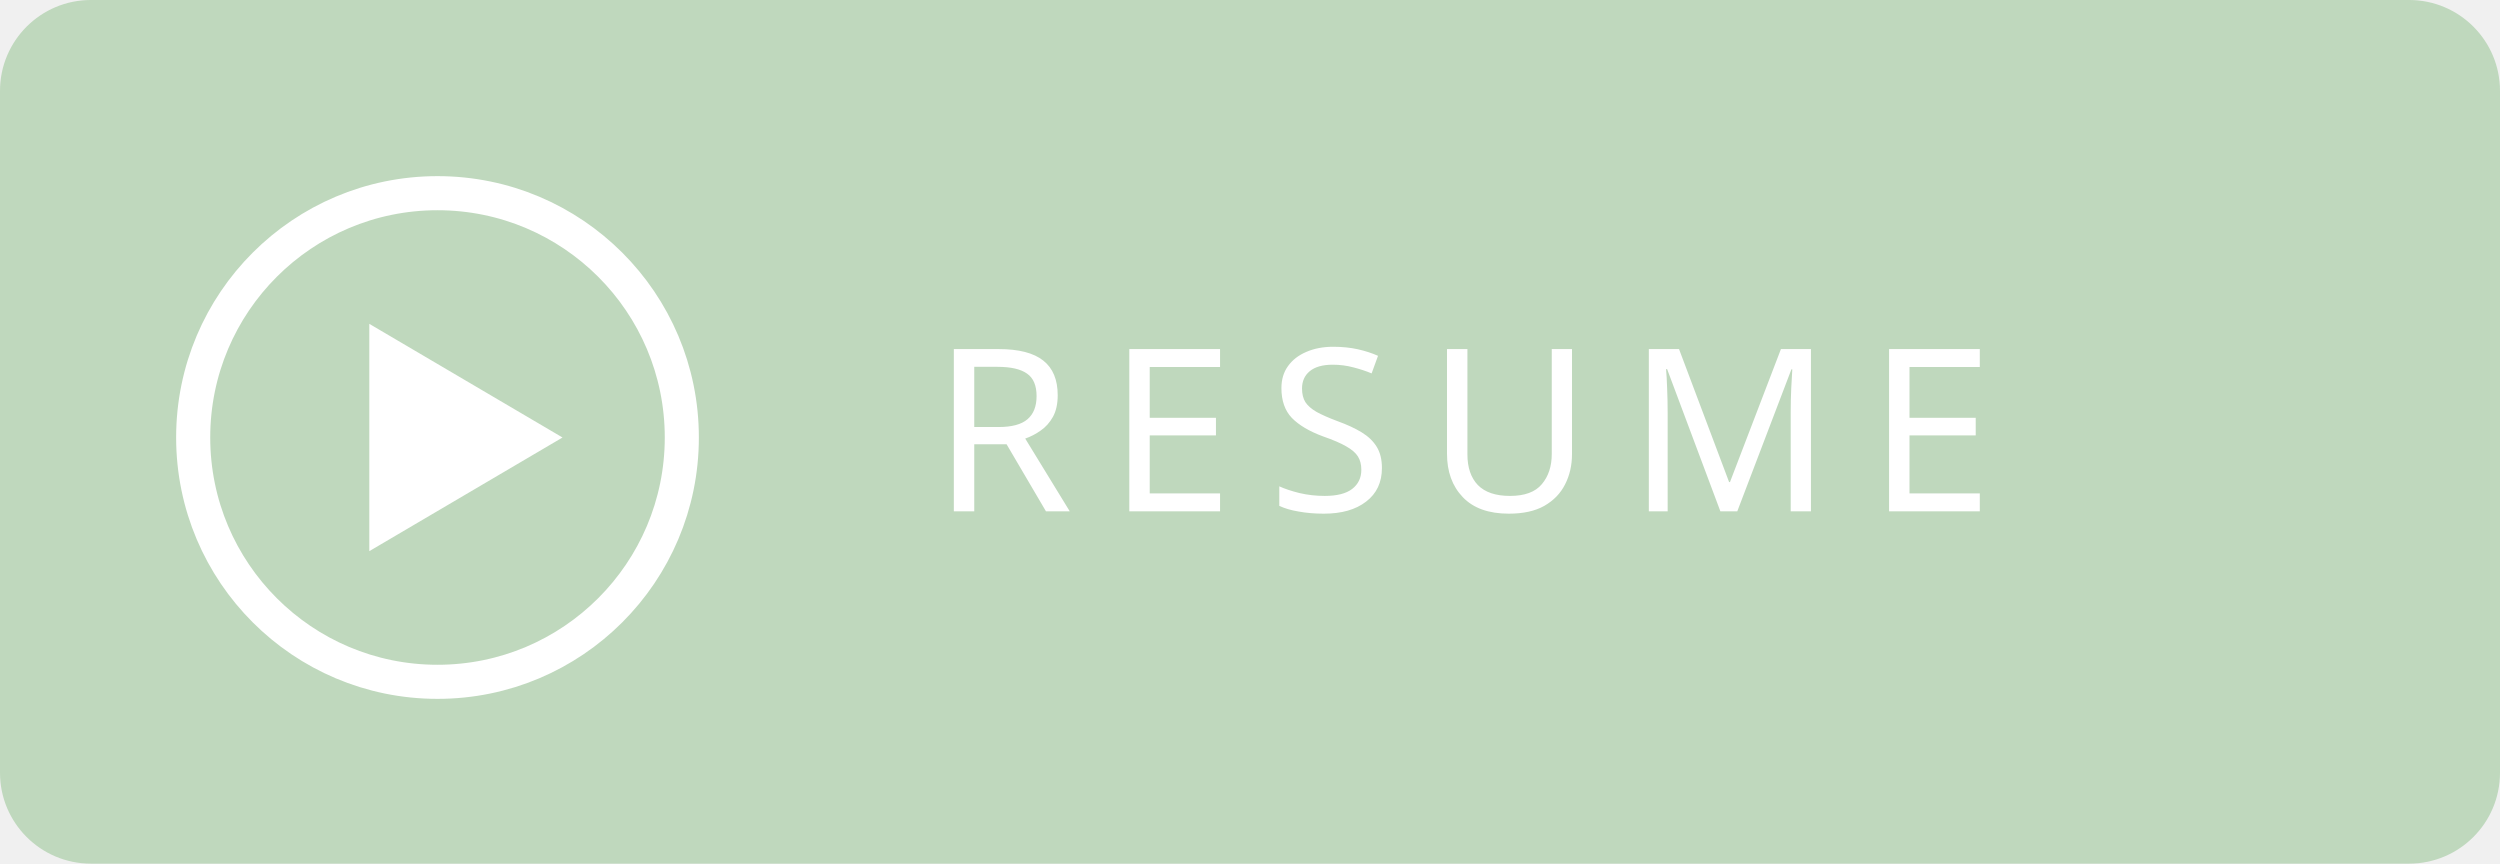
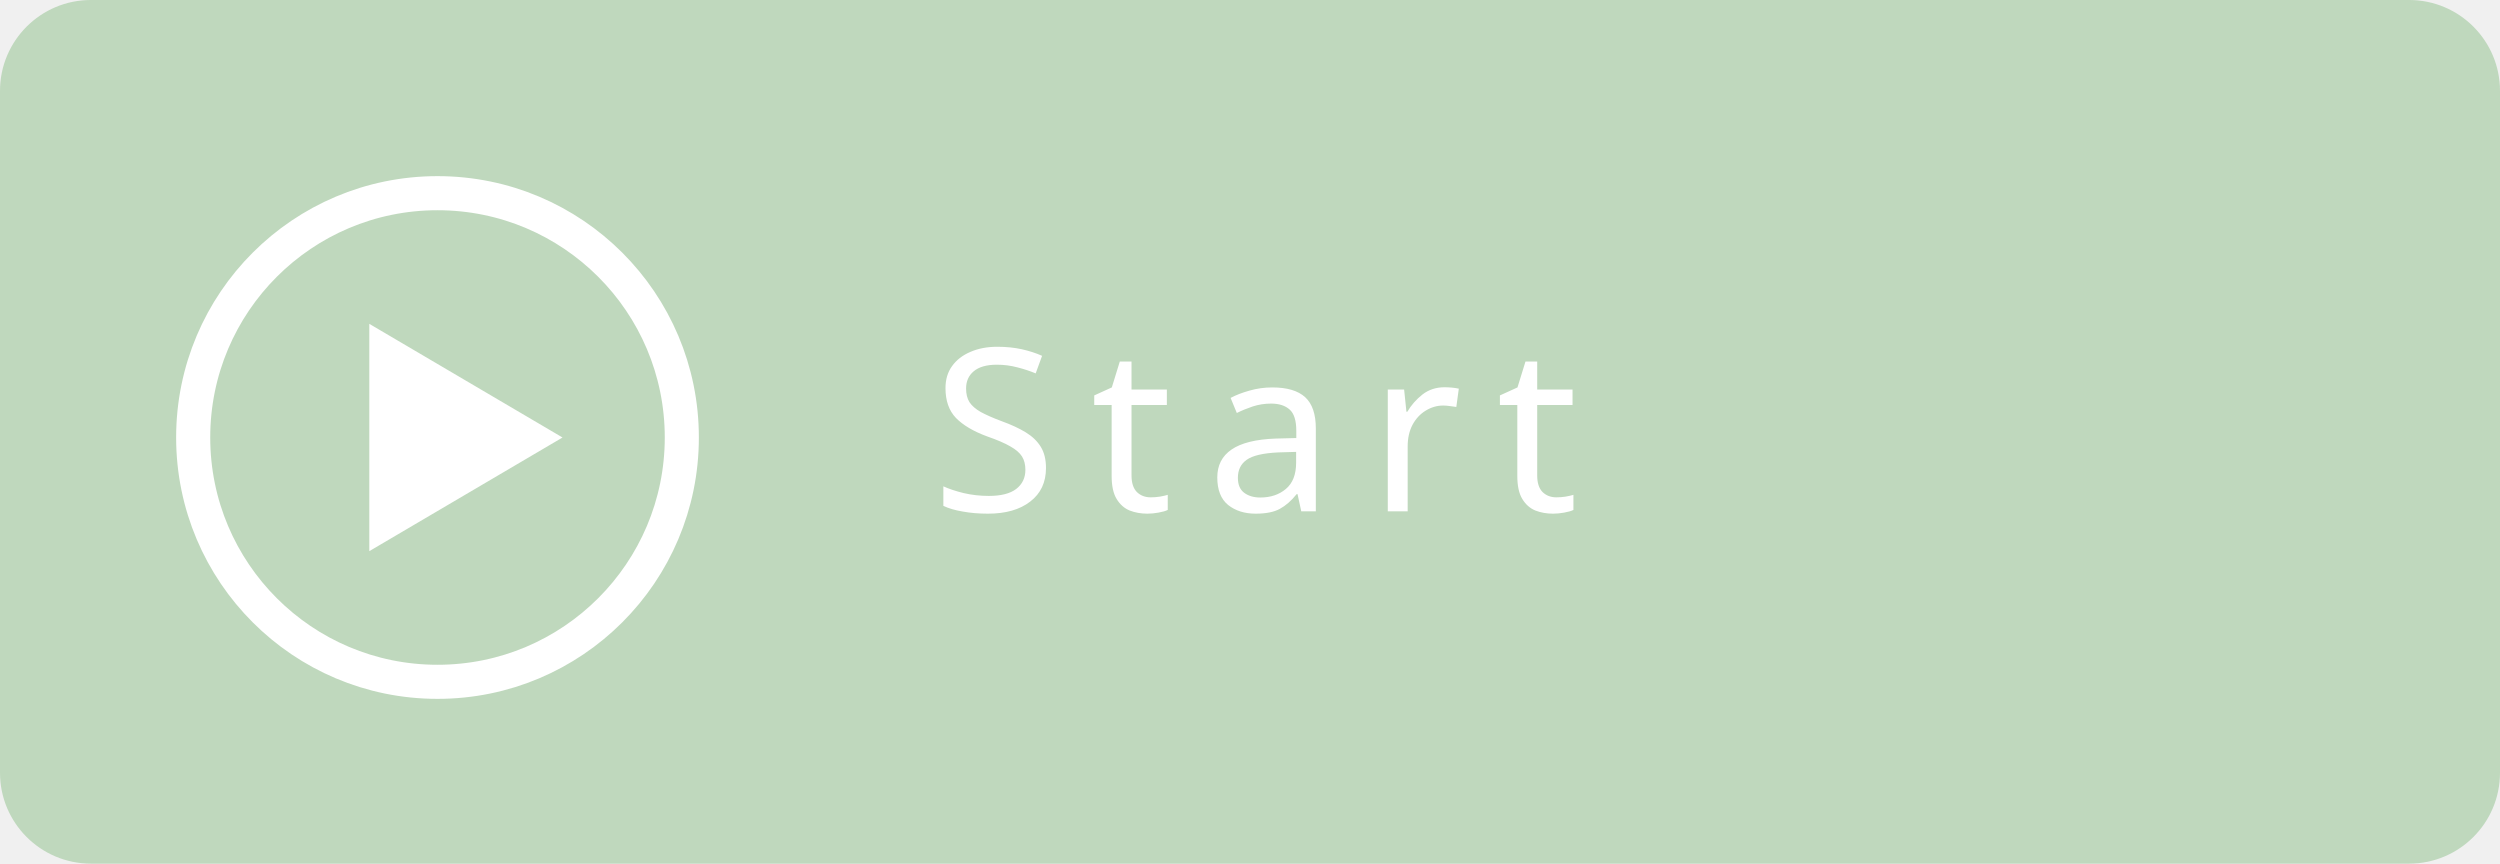
<svg xmlns="http://www.w3.org/2000/svg" width="220px" height="76px" viewBox="0 0 220 76" version="1.1">
  <defs />
  <g id="Symbols" stroke="none" stroke-width="1" fill="none" fill-rule="evenodd">
    <g id="Resume/Start-button">
      <g id="Resume-button">
        <rect id="Rectangle-3" fill="#BFD8BD" x="0" y="0" width="220" height="76" rx="8" />
        <text id="RESUME" font-family="AvenirNext-DemiBold, Avenir Next" font-size="20" font-weight="500" letter-spacing="3" fill="#FFFFFF">
-           <tspan x="82" y="45">RESUME</tspan>
+           <tspan x="82" y="45">Start</tspan>
        </text>
        <polygon id="Triangle" fill="#FFFFFF" transform="translate(41, 38.5) rotate(90) translate(-41, -38.5) " points="41 30 51 47 31 47" />
        <circle id="Oval-2" stroke="#FFFFFF" stroke-width="3" cx="38.5" cy="38.5" r="21.5" />
      </g>
    </g>
  </g>
</svg>
